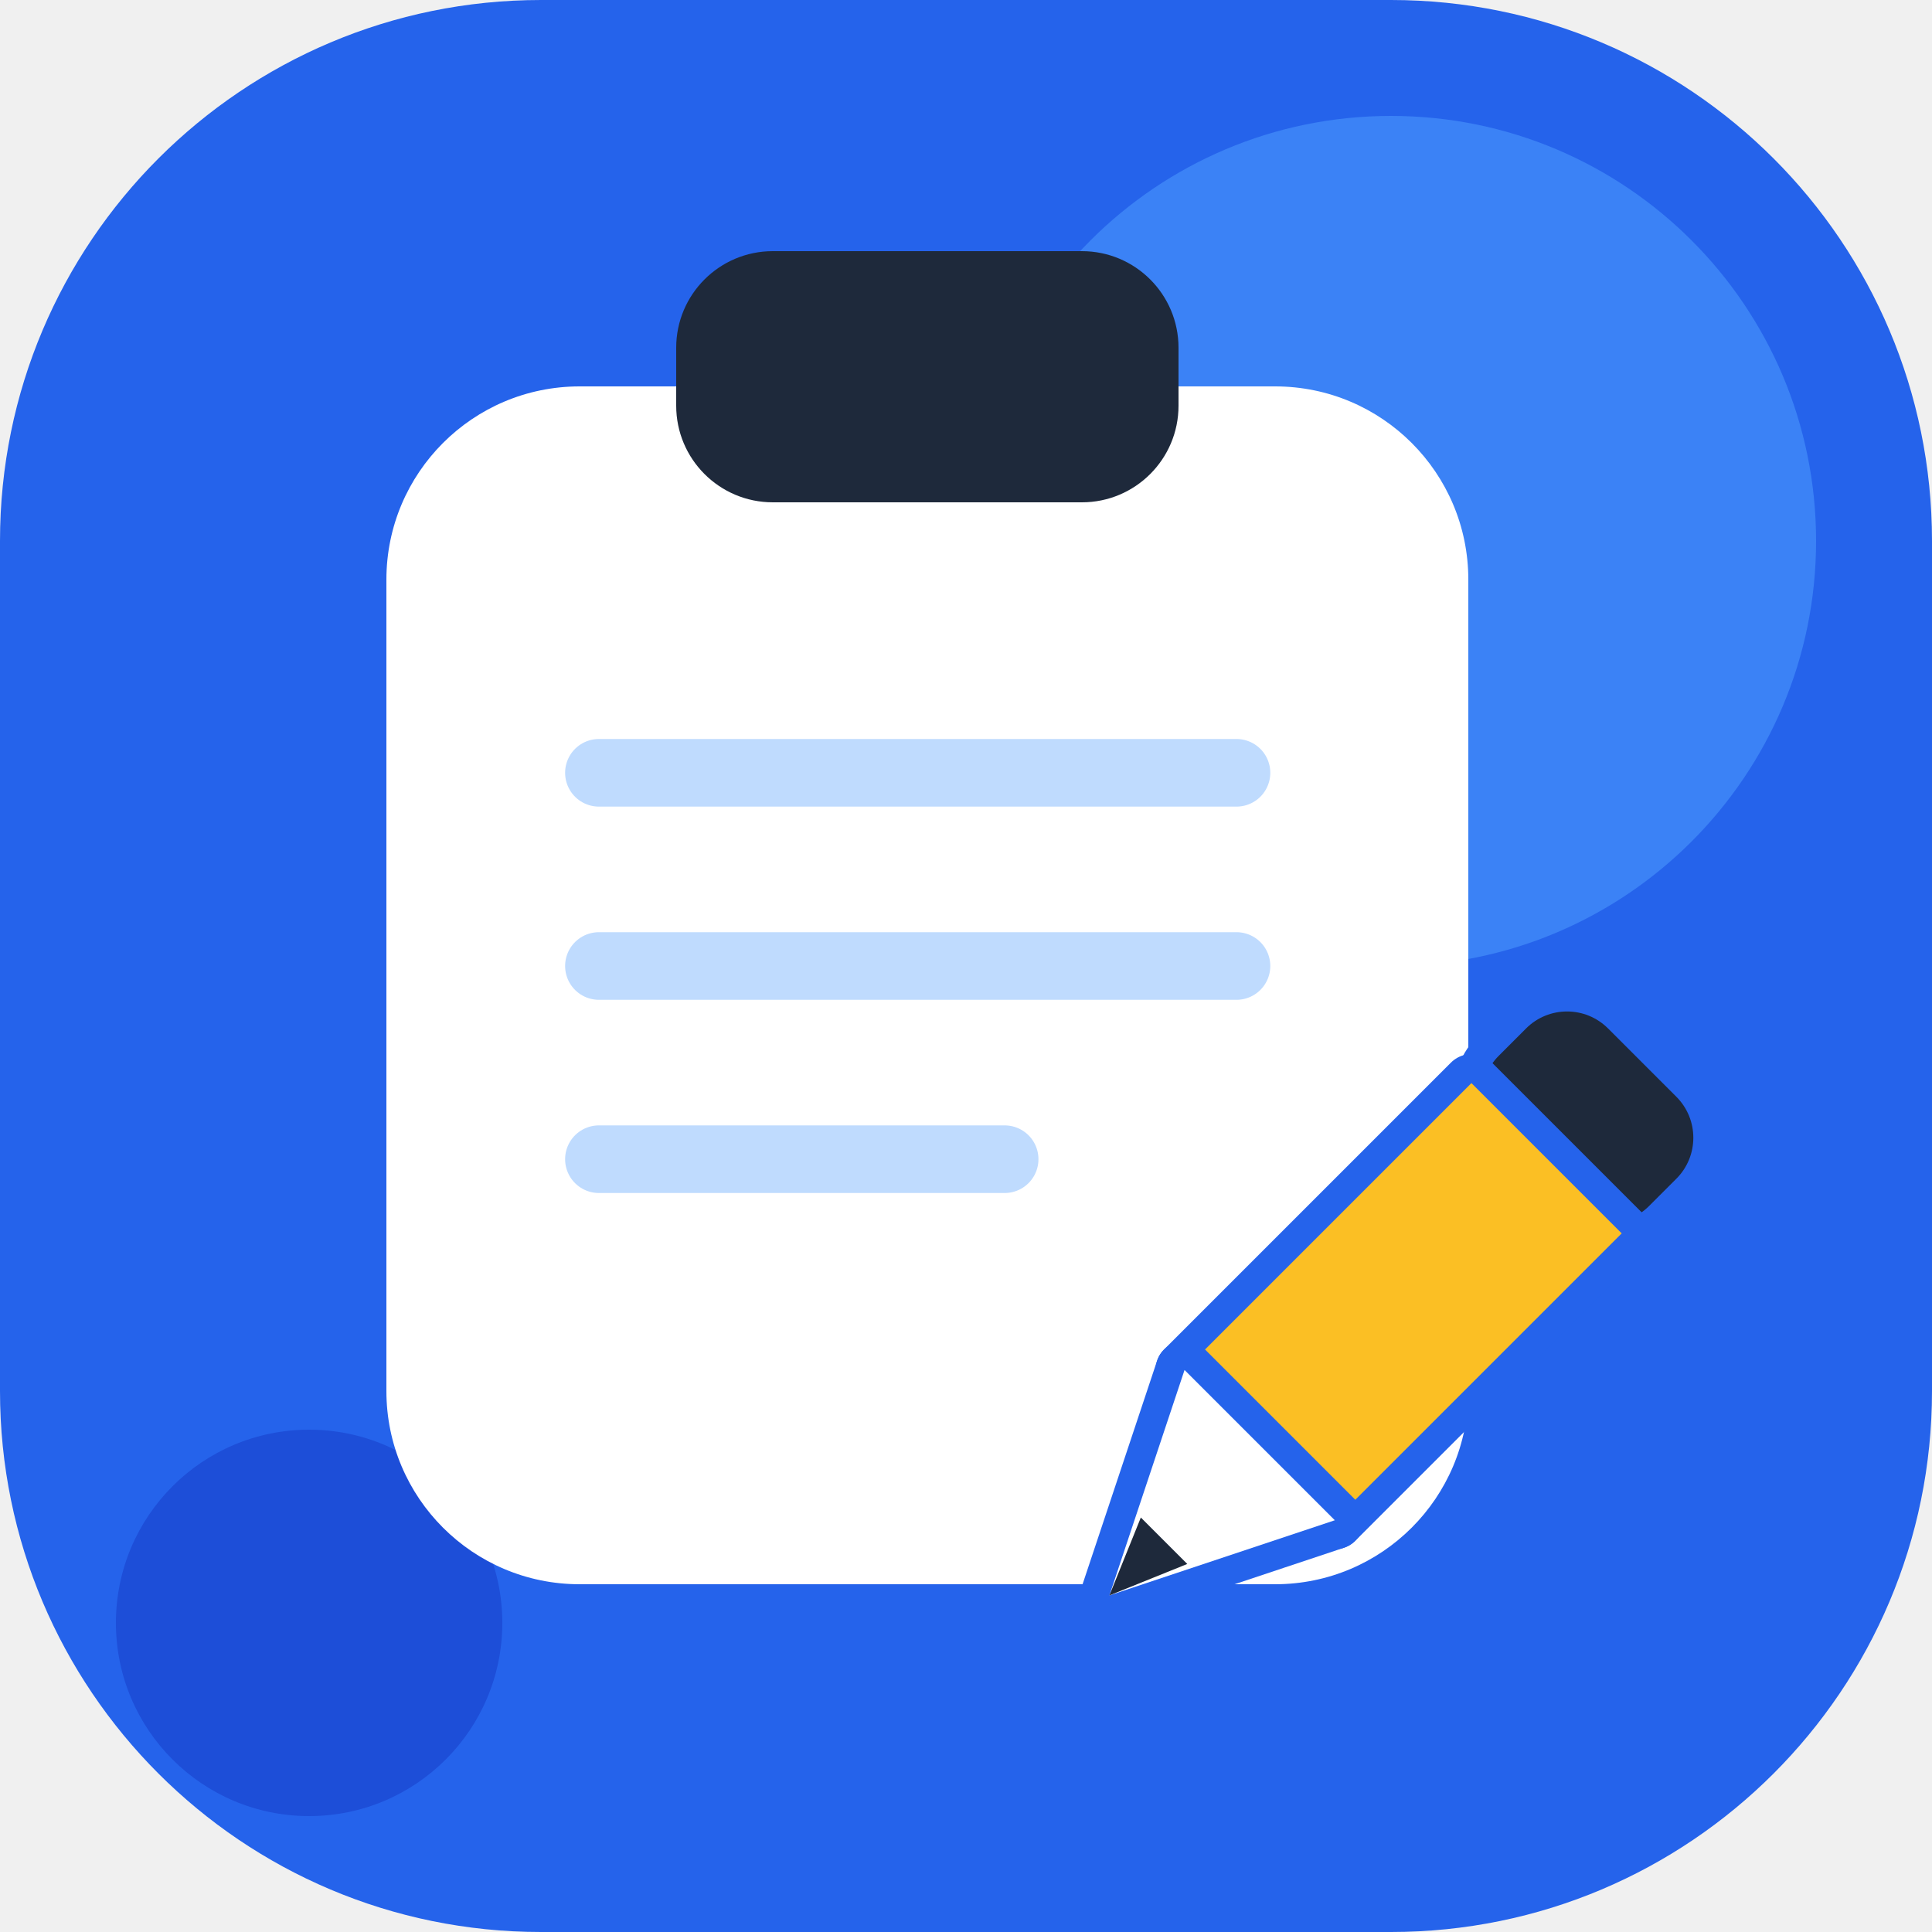
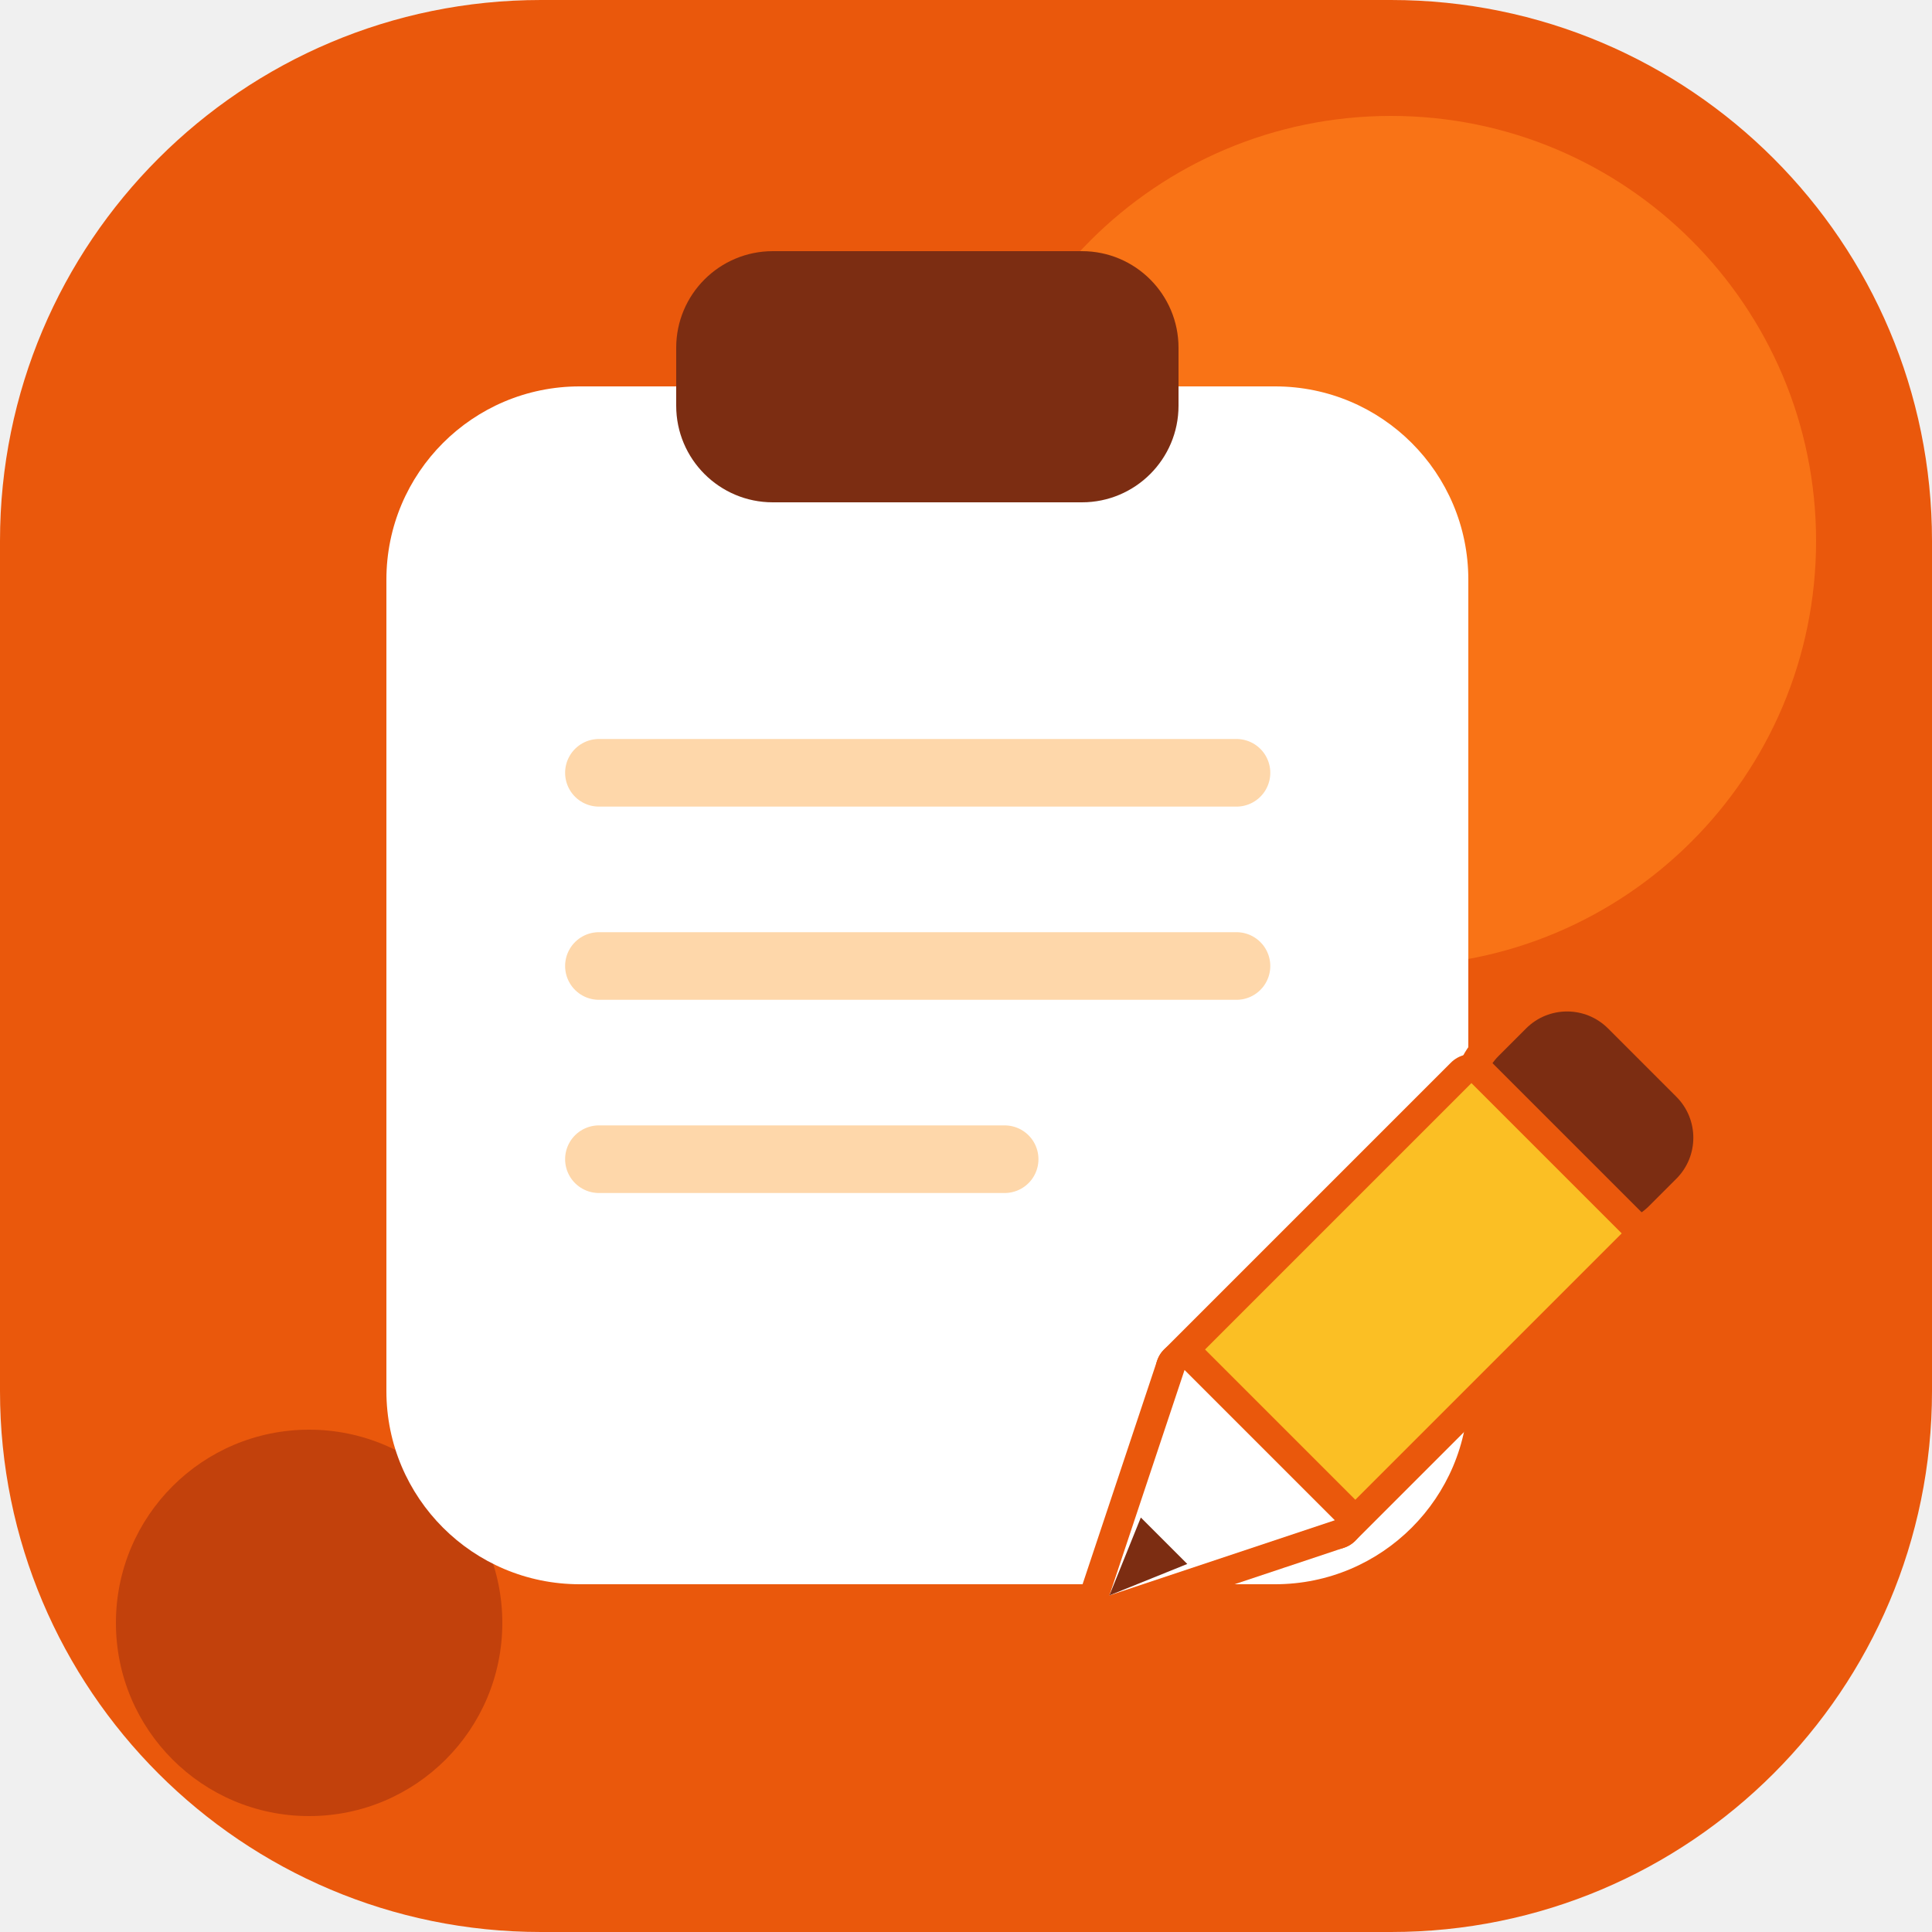
<svg xmlns="http://www.w3.org/2000/svg" viewBox="0 0 100 100">
-   <rect width="100" height="100" rx="28" fill="#2563EB" />
-   <circle cx="72" cy="28" r="22" fill="#3B82F6" />
-   <circle cx="16" cy="84" r="10" fill="#1D4ED8" />
+   <rect width="100" height="100" rx="28" fill="#EA580C" />
+   <circle cx="72" cy="28" r="22" fill="#F97316" />
+   <circle cx="16" cy="84" r="10" fill="#C2410C" />
  <rect x="20" y="20" width="56" height="62" rx="10" fill="#FFFFFF" />
-   <rect x="35" y="13" width="26" height="13" rx="5" fill="#1E293B" />
-   <g fill="none" stroke="#BFDBFE" stroke-width="3.5" stroke-linecap="round">
+   <rect x="35" y="13" width="26" height="13" rx="5" fill="#7C2D12" />
+   <g fill="none" stroke="#FED7AA" stroke-width="3.5" stroke-linecap="round">
    <path d="M31 40H64" />
    <path d="M31 50H64" />
    <path d="M31 60H52" />
  </g>
-   <g transform="translate(85 55) rotate(135)" stroke="#2563EB" stroke-width="3" stroke-linejoin="round" paint-order="stroke">
-     <rect x="0" y="-5.5" width="8" height="11" rx="3" fill="#1E293B" />
+   <g transform="translate(85 55) rotate(135)" stroke="#EA580C" stroke-width="3" stroke-linejoin="round" paint-order="stroke">
+     <rect x="0" y="-5.5" width="8" height="11" rx="3" fill="#7C2D12" />
    <rect x="7" y="-5.5" width="21" height="11" fill="#FBBF24" />
    <path d="M28 -5.5L39 0L28 5.5Z" fill="#FFFFFF" />
-     <path d="M35 -1.7L39 0L35 1.7Z" fill="#1E293B" stroke="none" />
+     <path d="M35 -1.7L39 0L35 1.7Z" fill="#7C2D12" stroke="none" />
  </g>
</svg>
